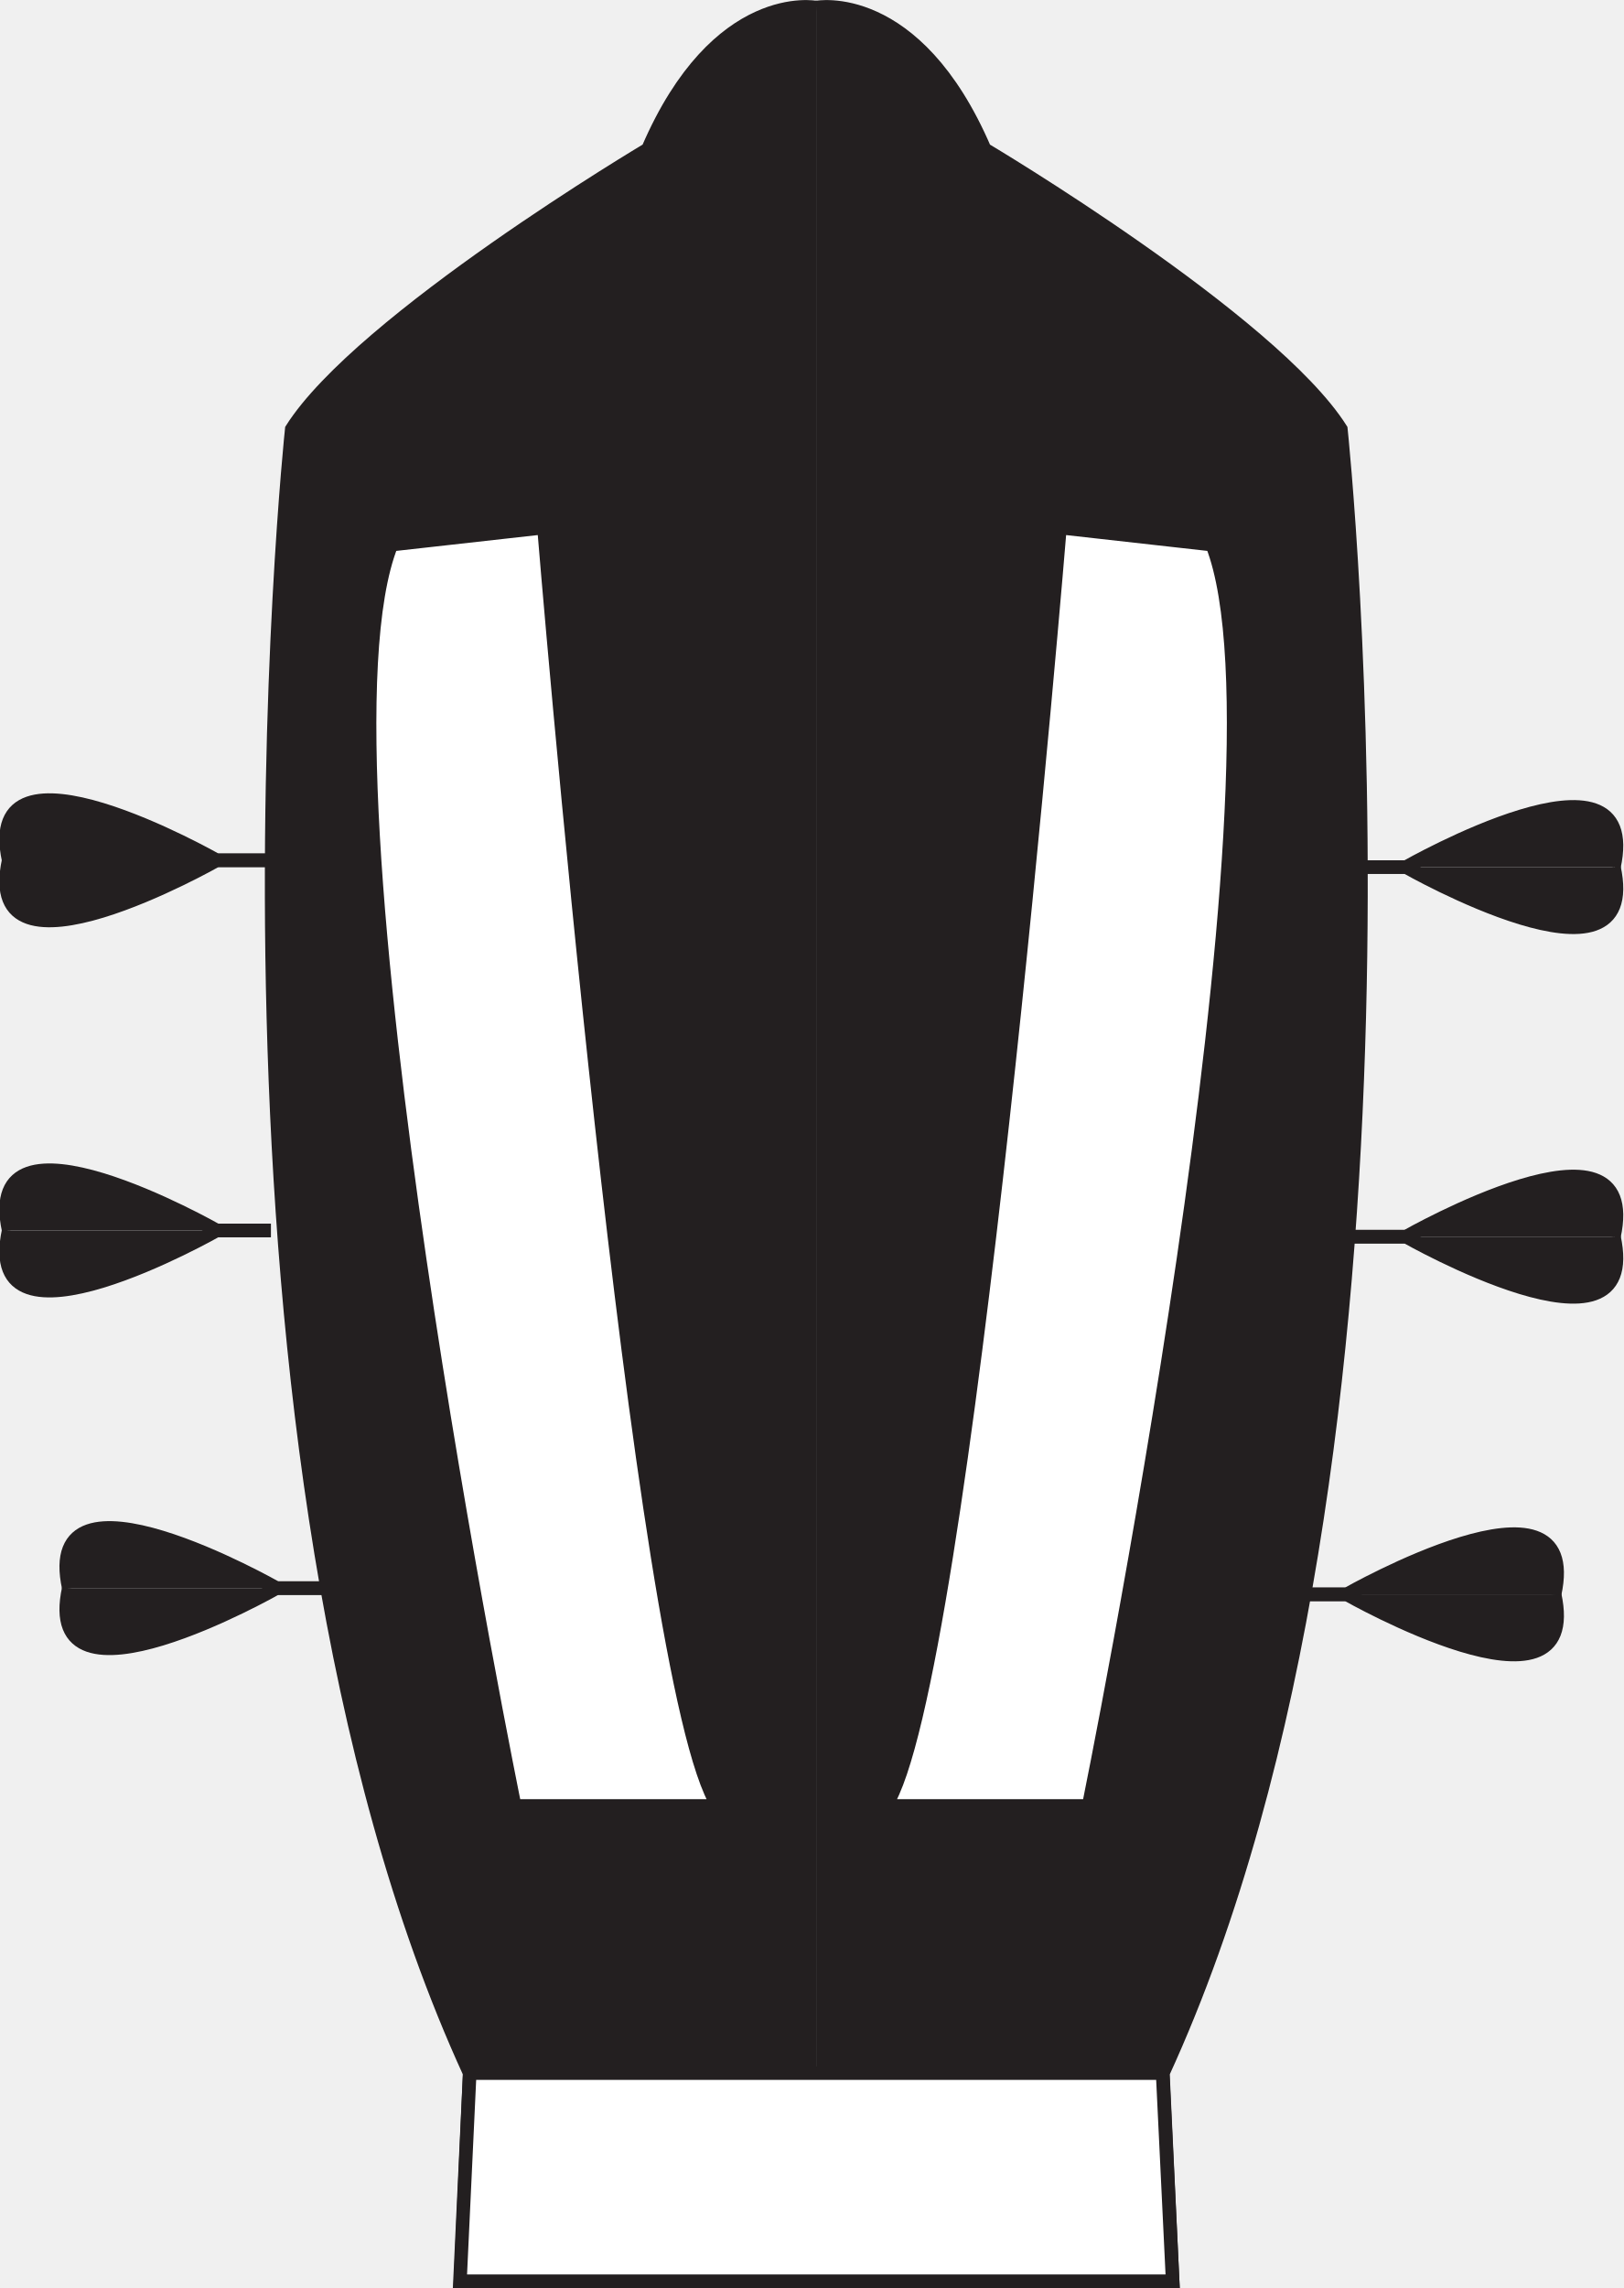
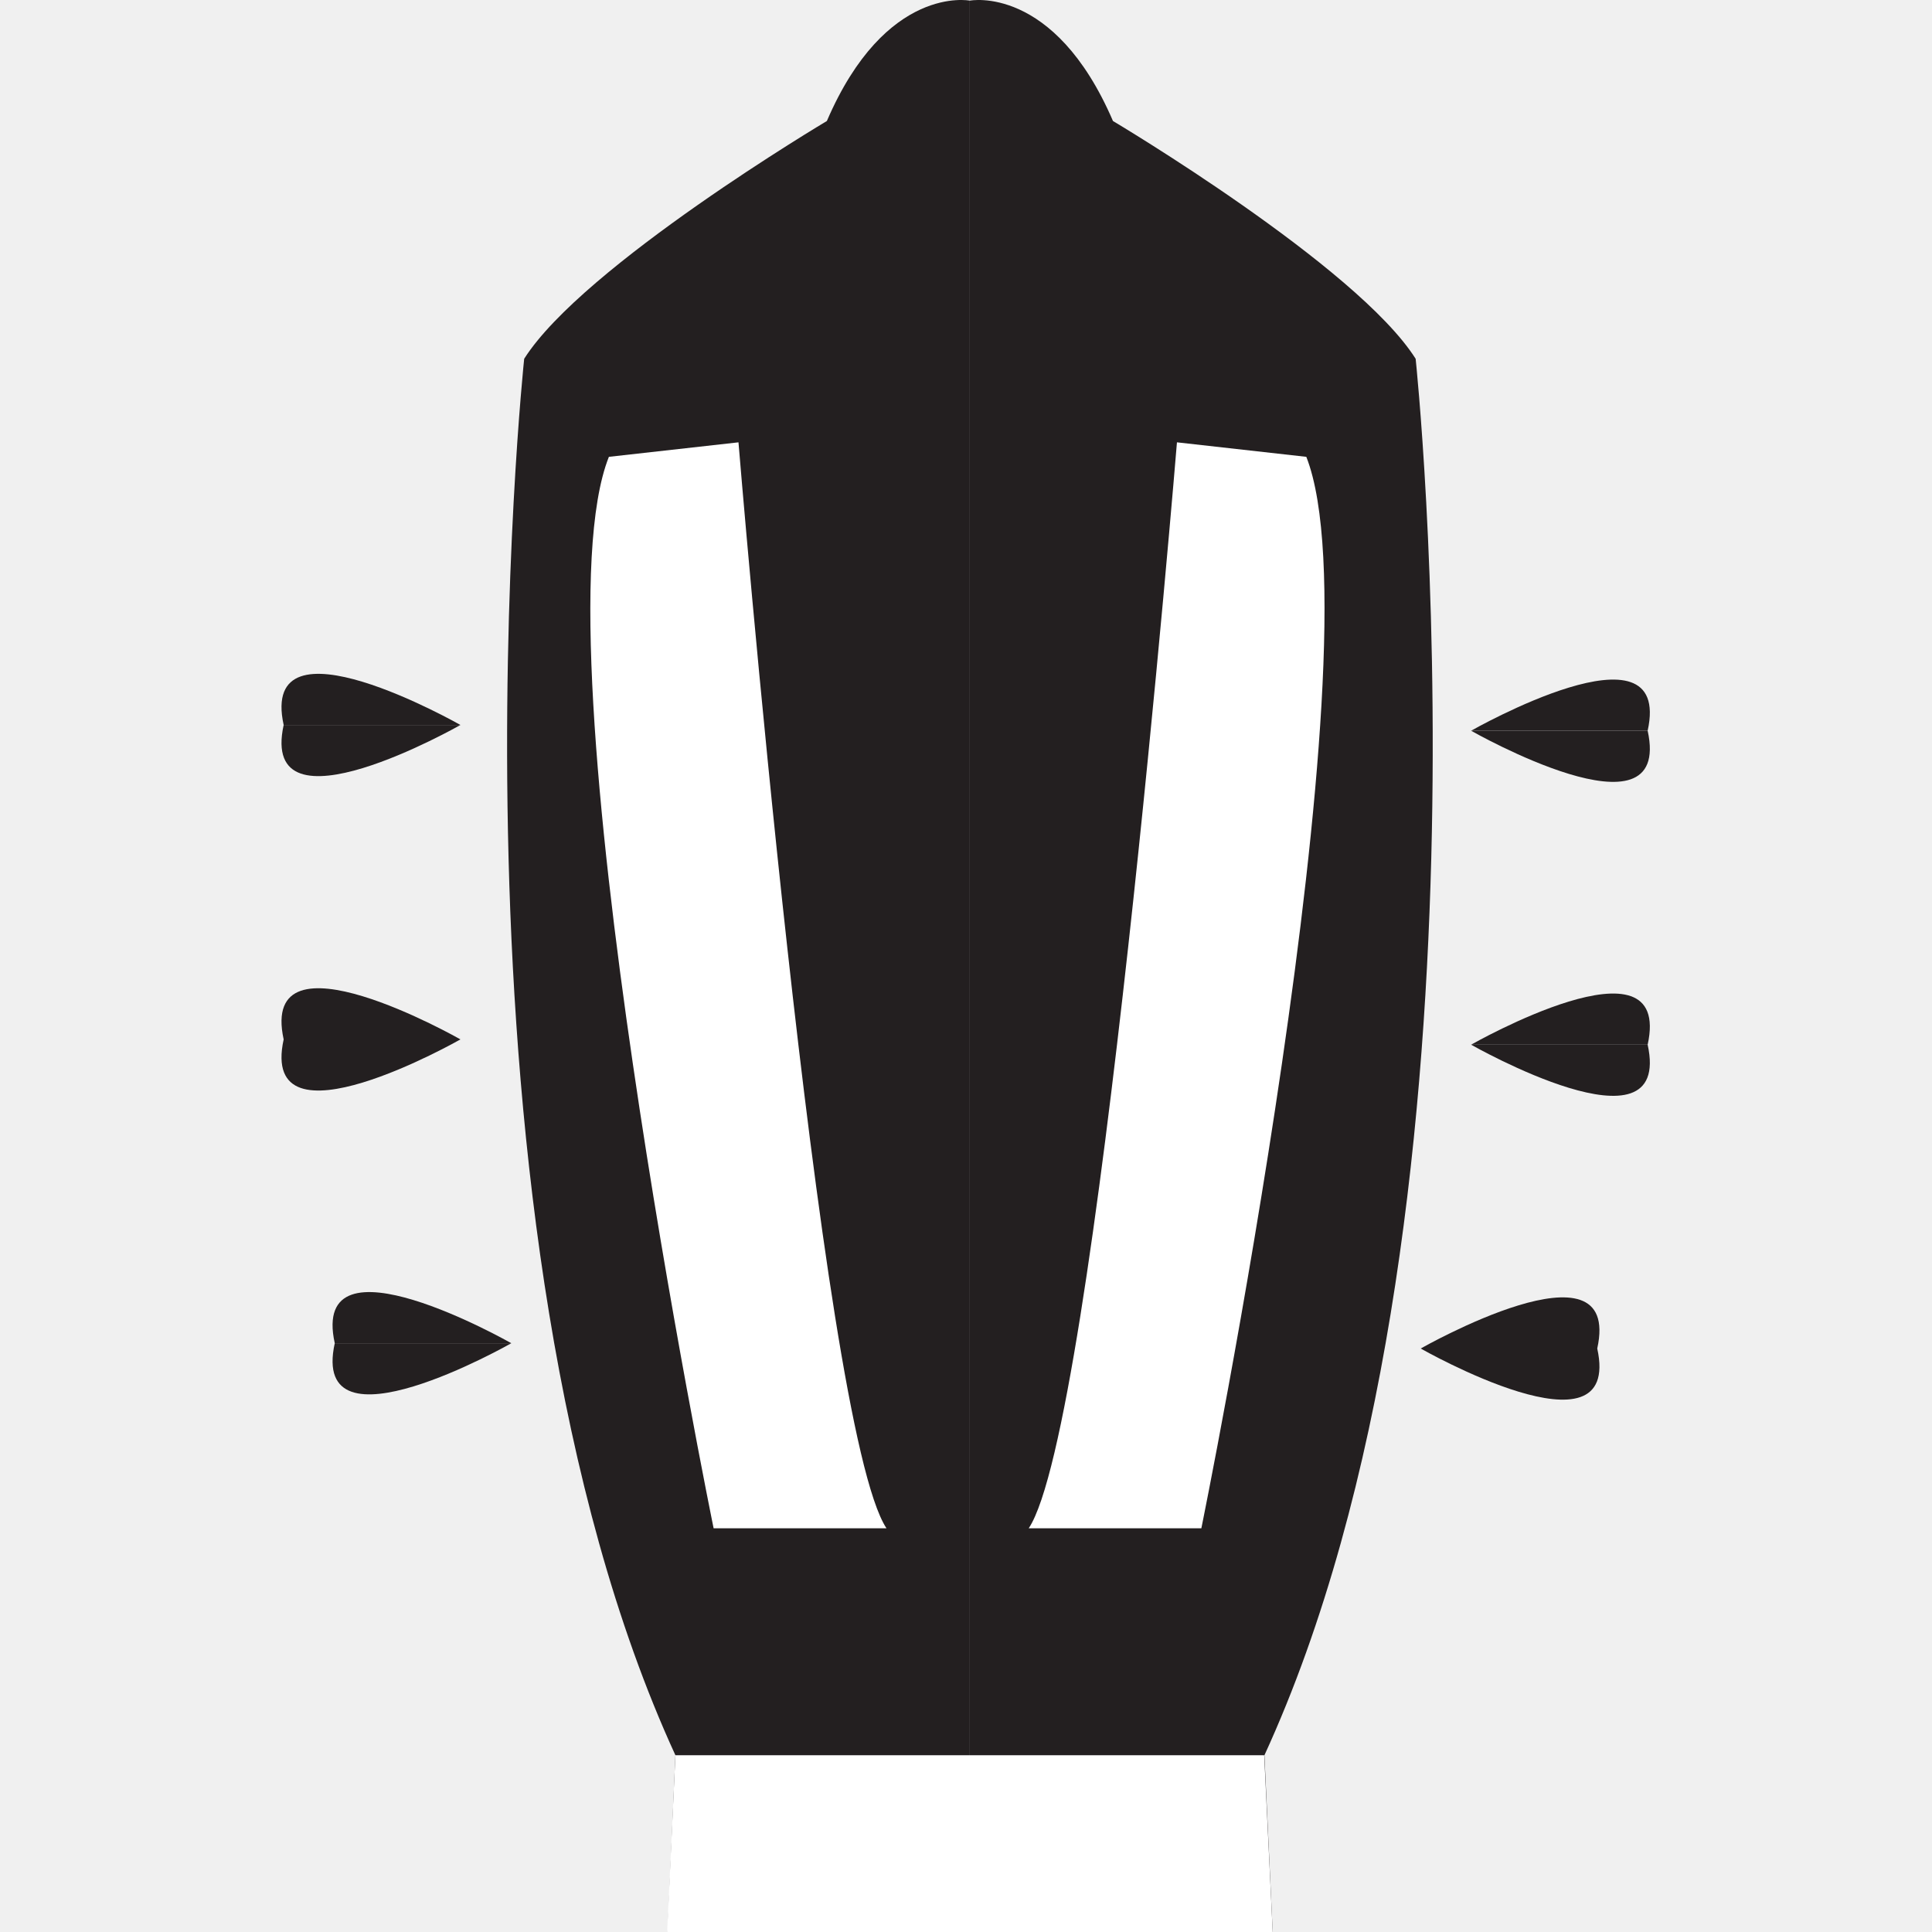
- <svg xmlns="http://www.w3.org/2000/svg" id="guitar4" viewBox="0 0 59.93 84.44">
-   <defs>
-     <style>.cls-1{fill:#231f20;}.cls-1,.cls-2{stroke:#231f20;stroke-miterlimit:10;stroke-width:0.5px;}.cls-2{fill:#fff;}</style>
-   </defs>
-   <path class="cls-1" d="M30.13.28s3.66-.72,6.22,5.23c0,0,10.6,6.3,13.15,10.33,0,0,4,37.65-6.57,60.67l.36,7.68H30.13" />
-   <path class="cls-1" d="M30.13.28s-3.65-.72-6.21,5.23c0,0-10.6,6.3-13.15,10.33,0,0-4,37.65,6.57,60.67L17,84.19H30.13" />
-   <path class="cls-1" d="M10,31.75H8s-8.77,5-7.68,0" />
-   <path class="cls-1" d="M10,31.75H8s-8.77-5-7.68,0" />
-   <path class="cls-1" d="M10,45.41H8s-8.77,5-7.68,0" />
-   <path class="cls-1" d="M10,45.41H8s-8.77-5-7.68,0" />
-   <path class="cls-1" d="M12.21,58.61h-2s-8.77,5-7.67,0" />
-   <path class="cls-1" d="M12.21,58.61h-2s-8.77-5-7.67,0" />
-   <path class="cls-1" d="M49.91,32h2s8.77,5,7.67,0" />
-   <path class="cls-1" d="M49.91,32h2s8.77-5,7.67,0" />
-   <path class="cls-1" d="M49.91,45.64h2s8.77,5,7.67,0" />
-   <path class="cls-1" d="M49.91,45.64h2s8.77-5,7.67,0" />
-   <path class="cls-1" d="M47.72,58.84h2s8.77,5,7.67,0" />
-   <path class="cls-1" d="M47.72,58.84h2s8.77-5,7.67,0" />
-   <polygon class="cls-2" points="17.34 76.51 42.92 76.51 43.29 84.19 16.98 84.19 17.34 76.51" />
-   <path class="cls-2" d="M32.69,66.65h7.5S48,28.36,44.75,20.1l-5.62-.63S35.62,62.26,32.69,66.65Z" />
-   <path class="cls-2" d="M26.51,66.65H19S11.16,28.36,14.45,20.1l5.63-.63S23.59,62.26,26.51,66.65Z" />
+ <svg xmlns="http://www.w3.org/2000/svg" width="100%" height="100%" viewBox="0 0 90 90" version="1.1" xml:space="preserve" style="fill-rule:evenodd;clip-rule:evenodd;stroke-linejoin:round;stroke-miterlimit:2;">
+   <g transform="matrix(1.07223,0,0,1.07223,12.8708,-0.270911)">
+     <path d="M30.13,0.28C30.13,0.28 33.79,-0.44 36.35,5.51C36.35,5.51 46.95,11.81 49.5,15.84C49.5,15.84 53.5,53.49 42.93,76.51L43.29,84.19L30.13,84.19" style="fill:rgb(35,31,32);fill-rule:nonzero;" />
+   </g>
+   <g transform="matrix(1.07223,0,0,1.07223,12.8708,-0.270911)">
+     <path d="M30.13,0.28C30.13,0.28 26.48,-0.44 23.92,5.51C23.92,5.51 13.32,11.81 10.77,15.84C10.77,15.84 6.77,53.49 17.34,76.51L17,84.19L30.13,84.19" style="fill:rgb(35,31,32);fill-rule:nonzero;" />
+   </g>
+   <g transform="matrix(1.07223,0,0,1.07223,12.8708,-0.270911)">
+     <path d="M10,31.75L8,31.75C8,31.75 -0.77,36.75 0.32,31.75" style="fill:rgb(35,31,32);fill-rule:nonzero;" />
+   </g>
+   <g transform="matrix(1.07223,0,0,1.07223,12.8708,-0.270911)">
+     <path d="M10,31.75L8,31.75C8,31.75 -0.77,26.75 0.32,31.75" style="fill:rgb(35,31,32);fill-rule:nonzero;" />
+   </g>
+   <g transform="matrix(1.07223,0,0,1.07223,12.8708,-0.270911)">
+     <path d="M10,45.41L8,45.41C8,45.41 -0.77,50.41 0.32,45.41" style="fill:rgb(35,31,32);fill-rule:nonzero;" />
+   </g>
+   <g transform="matrix(1.07223,0,0,1.07223,12.8708,-0.270911)">
+     <path d="M10,45.41L8,45.41C8,45.41 -0.77,40.41 0.32,45.41" style="fill:rgb(35,31,32);fill-rule:nonzero;" />
+   </g>
+   <g transform="matrix(1.07223,0,0,1.07223,12.8708,-0.270911)">
+     <path d="M12.21,58.61L10.21,58.61C10.21,58.61 1.44,63.61 2.54,58.61" style="fill:rgb(35,31,32);fill-rule:nonzero;" />
+   </g>
+   <g transform="matrix(1.07223,0,0,1.07223,12.8708,-0.270911)">
+     <path d="M12.21,58.61L10.21,58.61C10.21,58.61 1.44,53.61 2.54,58.61" style="fill:rgb(35,31,32);fill-rule:nonzero;" />
+   </g>
+   <g transform="matrix(1.07223,0,0,1.07223,12.8708,-0.270911)">
+     <path d="M49.91,32L51.91,32C51.91,32 60.68,37 59.58,32" style="fill:rgb(35,31,32);fill-rule:nonzero;" />
+   </g>
+   <g transform="matrix(1.07223,0,0,1.07223,12.8708,-0.270911)">
+     <path d="M49.91,32L51.91,32C51.91,32 60.68,27 59.58,32" style="fill:rgb(35,31,32);fill-rule:nonzero;" />
+   </g>
+   <g transform="matrix(1.07223,0,0,1.07223,12.8708,-0.270911)">
+     <path d="M49.91,45.64L51.91,45.64C51.91,45.64 60.68,50.64 59.58,45.64" style="fill:rgb(35,31,32);fill-rule:nonzero;" />
+   </g>
+   <g transform="matrix(1.07223,0,0,1.07223,12.8708,-0.270911)">
+     <path d="M49.91,45.64L51.91,45.64C51.91,45.64 60.68,40.64 59.58,45.64" style="fill:rgb(35,31,32);fill-rule:nonzero;" />
+   </g>
+   <g transform="matrix(1.07223,0,0,1.07223,12.8708,-0.270911)">
+     <path d="M47.72,58.84L49.72,58.84C49.72,58.84 58.49,63.84 57.39,58.84" style="fill:rgb(35,31,32);fill-rule:nonzero;" />
+   </g>
+   <g transform="matrix(1.07223,0,0,1.07223,12.8708,-0.270911)">
+     <path d="M47.72,58.84L49.72,58.84C49.72,58.84 58.49,53.84 57.39,58.84" style="fill:rgb(35,31,32);fill-rule:nonzero;" />
+   </g>
+   <g transform="matrix(1.07223,0,0,1.07223,12.8708,-0.270911)">
+     <path d="M17.34,76.51L42.92,76.51L43.29,84.19L16.98,84.19L17.34,76.51Z" style="fill:white;fill-rule:nonzero;" />
+   </g>
+   <g transform="matrix(1.07223,0,0,1.07223,12.8708,-0.270911)">
+     <path d="M32.69,66.65L40.19,66.65C40.19,66.65 48,28.36 44.75,20.1L39.13,19.47C39.13,19.47 35.62,62.26 32.69,66.65Z" style="fill:white;fill-rule:nonzero;" />
+   </g>
+   <g transform="matrix(1.07223,0,0,1.07223,12.8708,-0.270911)">
+     <path d="M26.51,66.65L19,66.65C19,66.65 11.16,28.36 14.45,20.1L20.08,19.47C20.08,19.47 23.59,62.26 26.51,66.65Z" style="fill:white;fill-rule:nonzero;" />
+   </g>
</svg>
